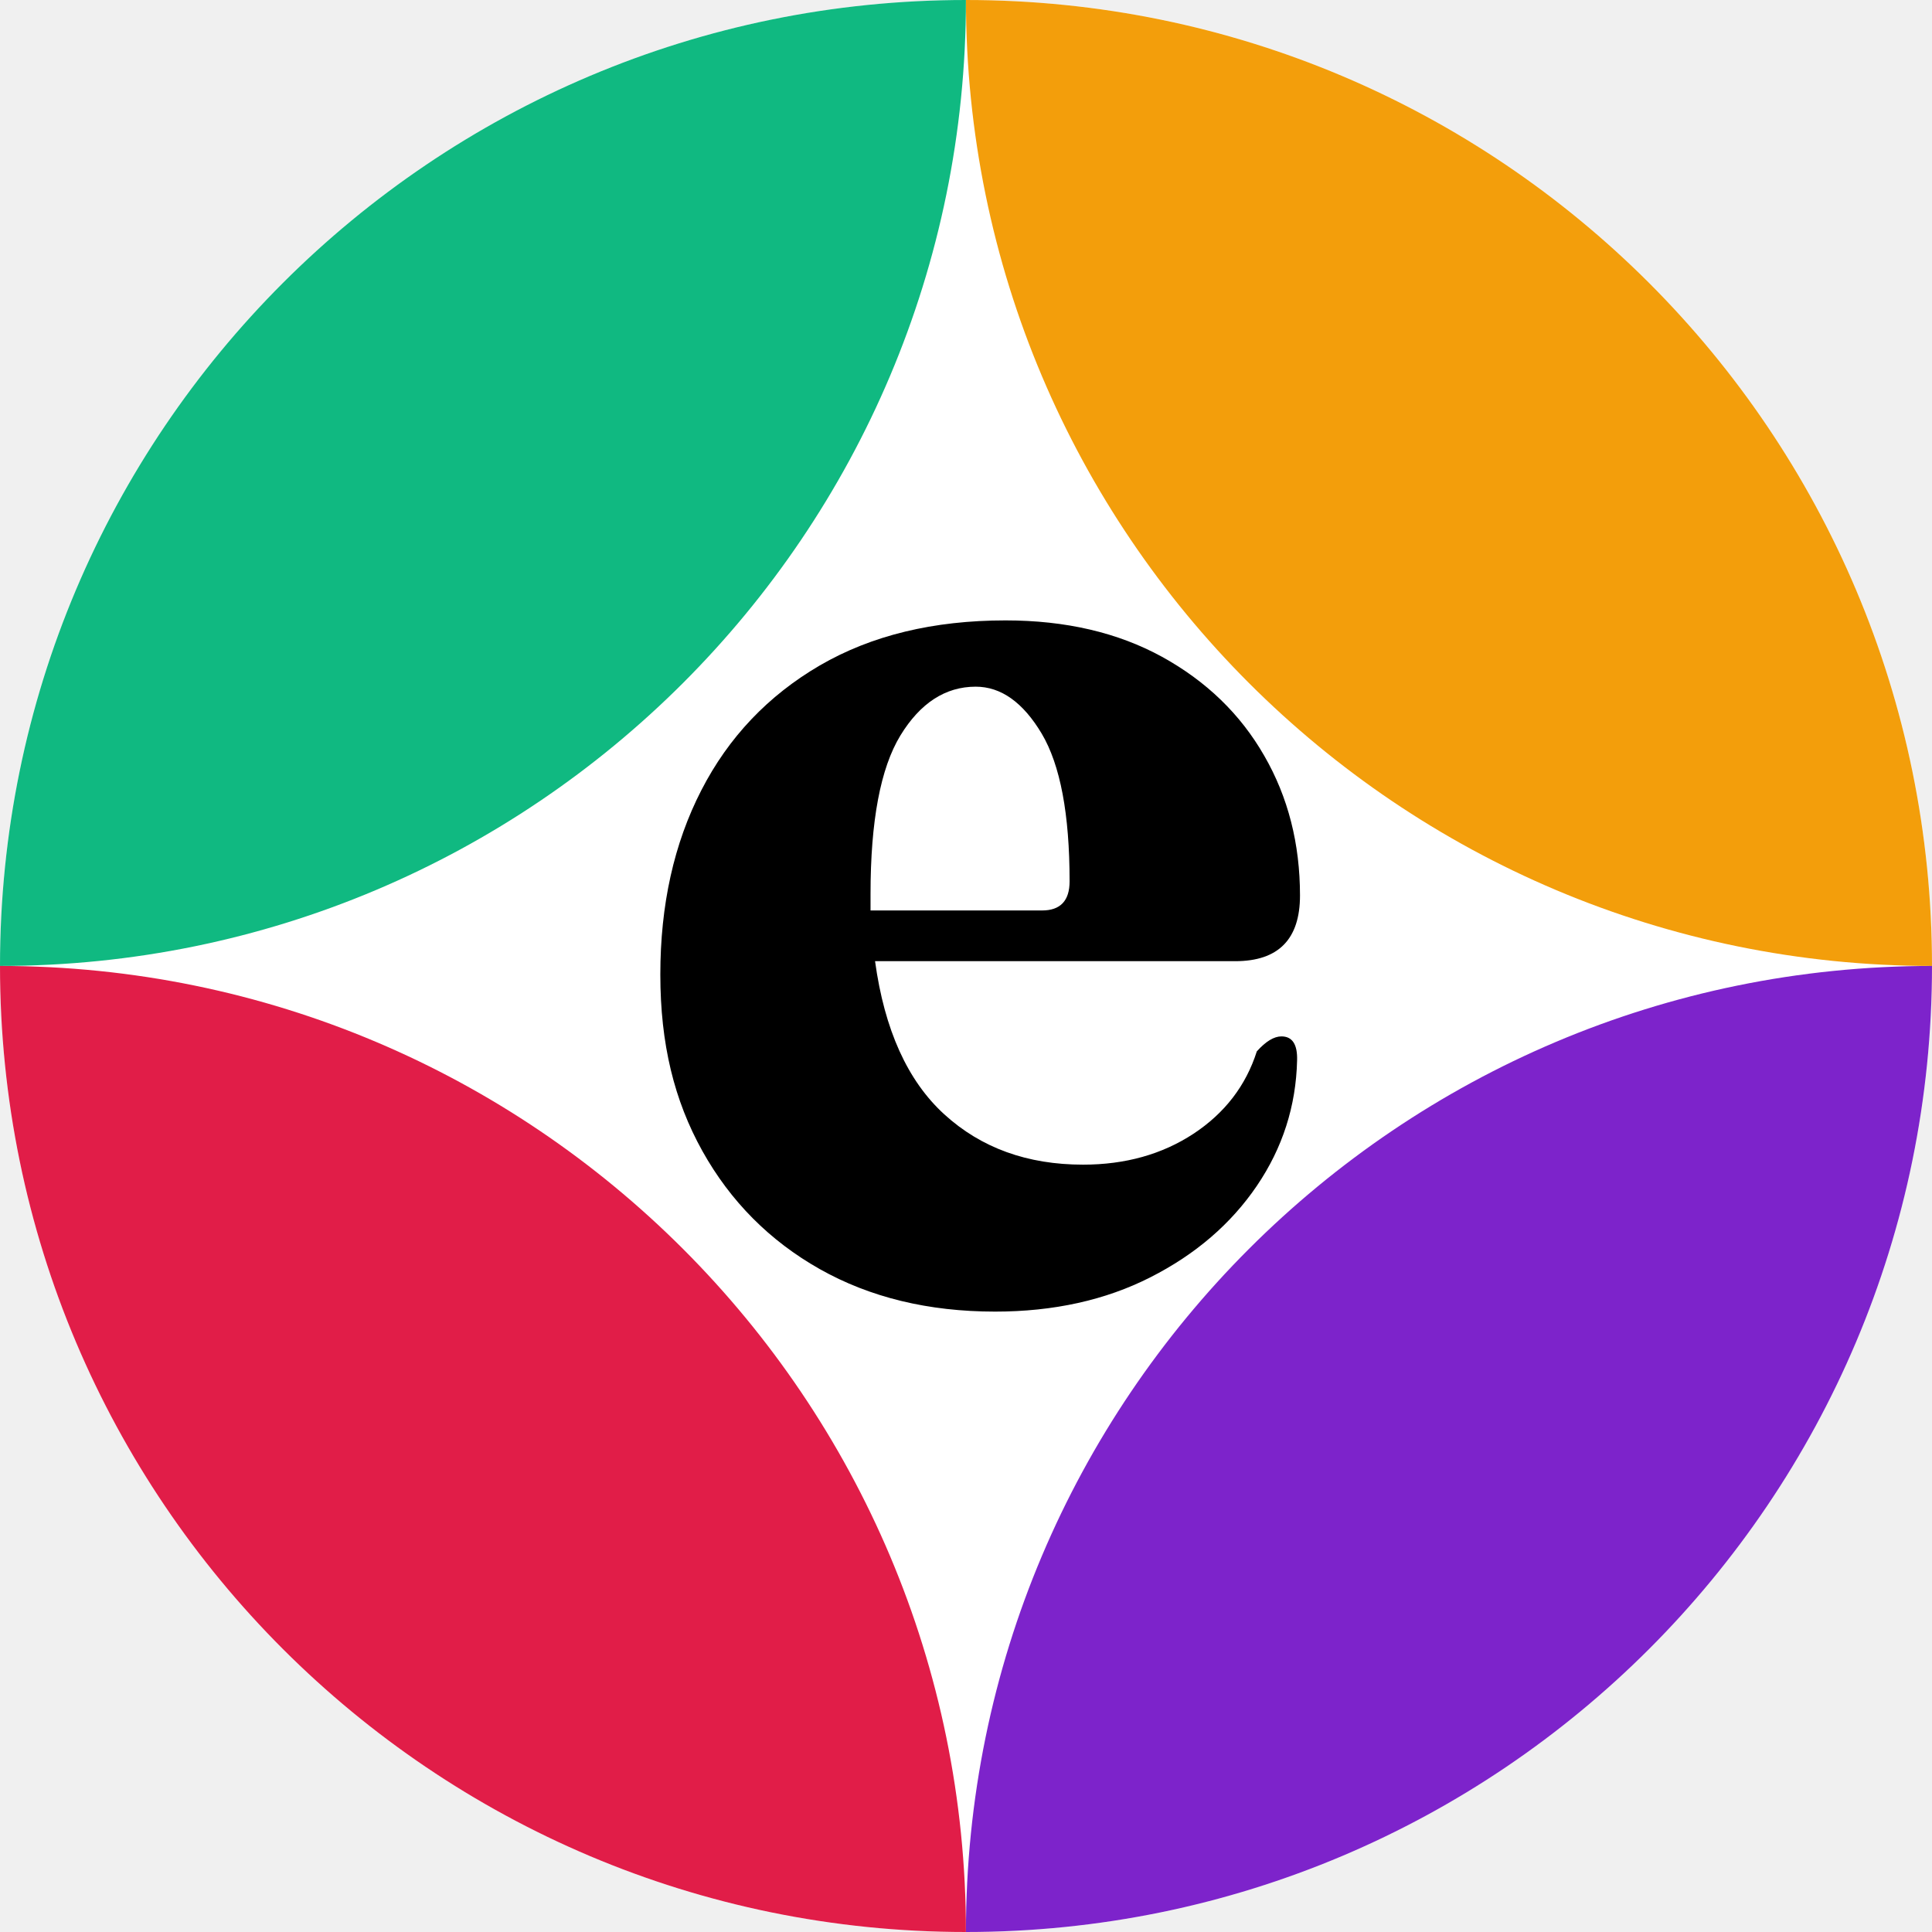
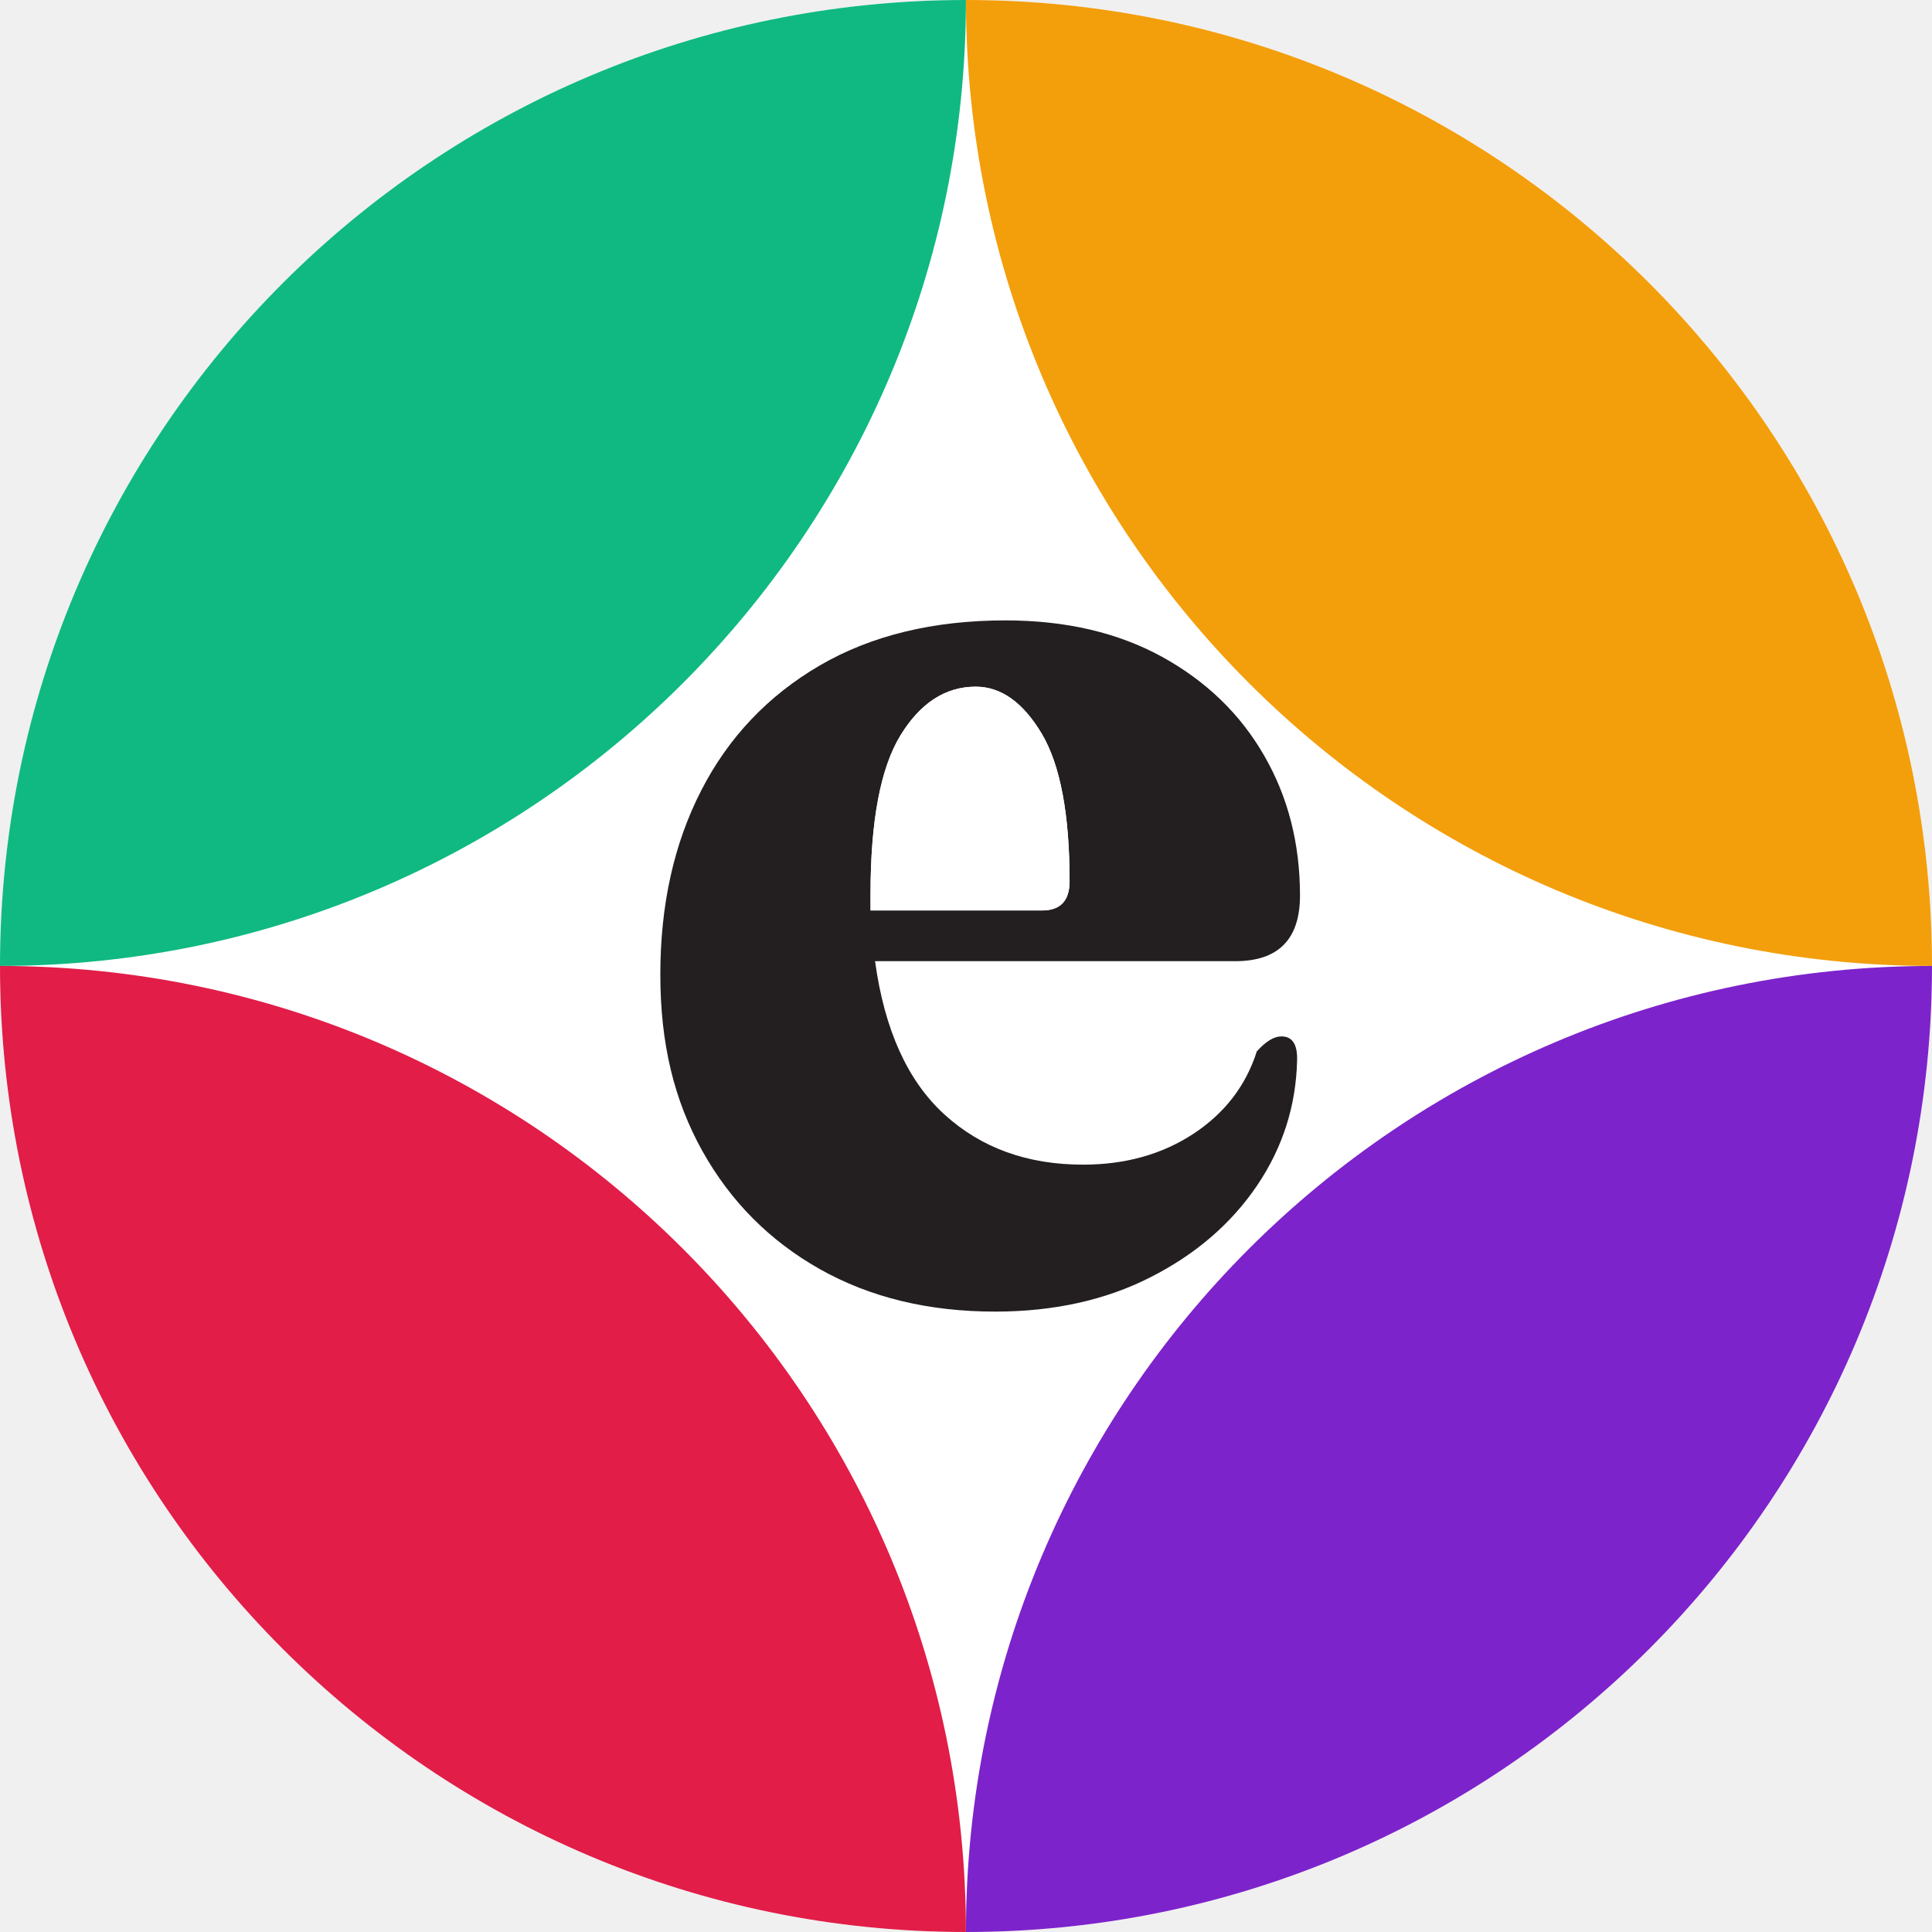
- <svg xmlns="http://www.w3.org/2000/svg" viewBox="0 0 166.45 166.45" width="1000" height="1000">
-   <circle cx="83.225" cy="83.225" r="83.225" fill="#ffffff" />
-   <path fill="#10B981" d="M83.22,0 C37.26,0,0,37.26,0,83.22 C45.96,83.22,83.22,45.96,83.22,0 Z" />
-   <path fill="#F39E0B" d="M83.22,0 C129.19,0,166.45,37.26,166.45,83.22 C120.49,83.22,83.22,45.96,83.22,0 Z" />
-   <path fill="#E11D48" d="M0,83.22 C0,129.19,37.26,166.45,83.22,166.45 C83.22,120.49,45.96,83.22,0,83.22 Z" />
-   <path fill="#7D23CB" d="M166.45,83.22 C166.45,129.19,129.19,166.45,83.22,166.45 C83.22,120.49,120.49,83.22,166.45,83.22 Z" />
-   <path fill="#000000" d="M111.75,91.35c.04-1.37-.41-2.06-1.35-2.06-.64,0-1.35.43-2.12,1.29-.94,2.95-2.76,5.32-5.46,7.1-2.7,1.77-5.87,2.66-9.51,2.66-4.8,0-8.78-1.44-11.95-4.33-3.17-2.89-5.16-7.29-5.97-13.2h31.03c3.72,0,5.58-1.89,5.58-5.66,0-4.45-1.02-8.47-3.08-12.04-2.05-3.58-4.99-6.42-8.8-8.52-3.81-2.09-8.31-3.14-13.49-3.14-6.21,0-11.54,1.29-16,3.88-4.45,2.6-7.86,6.18-10.21,10.76-2.36,4.59-3.53,9.88-3.53,15.87s1.2,10.85,3.62,15.2c2.42,4.34,5.8,7.74,10.12,10.18,4.33,2.44,9.36,3.66,15.1,3.66,5.05,0,9.52-.99,13.39-2.96,3.88-1.97,6.93-4.59,9.16-7.87,2.22-3.27,3.38-6.88,3.47-10.82ZM75,77.02c0-6.29.86-10.84,2.57-13.65,1.71-2.8,3.88-4.21,6.49-4.21,2.18,0,4.08,1.35,5.69,4.05,1.6,2.7,2.4,6.94,2.4,12.72,0,1.67-.79,2.51-2.37,2.51h-14.78v-1.42Z" />
+ <svg xmlns="http://www.w3.org/2000/svg" version="1.1" width="1000" height="1000">
+   <style>
+     #light-icon {
+       display: inline;
+     }
+     #dark-icon {
+       display: none;
+     }
+ 
+     @media (prefers-color-scheme: dark) {
+       #light-icon {
+         display: none;
+       }
+       #dark-icon {
+         display: inline;
+       }
+     }
+   </style>
+   <g id="light-icon">
+     <svg version="1.1" width="1000" height="1000">
+       <g clip-path="url(#SvgjsClipPath1218)">
+         <rect width="1000" height="1000" fill="#ffffff" />
+         <g transform="matrix(6.00781,0,0,6.00781,0,0)">
+           <svg id="Layer_2" data-name="Layer 2" viewBox="0 0 166.45 166.45" width="166.45" height="166.45">
+             <defs>
+               <style>
+       .cls-1 {
+         fill: #fff;
+       }
+ 
+       .cls-2 {
+         fill: #7d23cb;
+       }
+ 
+       .cls-3 {
+         fill: #f39e0b;
+       }
+ 
+       .cls-4 {
+         fill: #231f20;
+       }
+ 
+       .cls-5 {
+         fill: #10b981;
+       }
+ 
+       .cls-6 {
+         fill: #e11d48;
+       }
+     </style>
+               <clipPath id="SvgjsClipPath1218">
+                 <rect width="1000" height="1000" x="0" y="0" rx="500" ry="500" />
+               </clipPath>
+             </defs>
+             <g id="Layer_1-2" data-name="Layer 1">
+               <g>
+                 <g>
+                   <path class="cls-1" d="M83.22,0c0,45.96-37.26,83.22-83.22,83.22,45.96,0,83.22,37.26,83.22,83.23,0-45.97,37.26-83.23,83.23-83.23-45.97,0-83.23-37.26-83.23-83.22ZM108.28,102.17c-2.23,3.28-5.28,5.9-9.16,7.87-3.87,1.97-8.34,2.96-13.39,2.96-5.74,0-10.77-1.22-15.1-3.66-4.32-2.44-7.7-5.84-10.12-10.18-2.42-4.35-3.62-9.42-3.62-15.2s1.17-11.28,3.53-15.87c2.35-4.58,5.76-8.16,10.21-10.76,4.46-2.59,9.79-3.88,16-3.88,5.18,0,9.68,1.05,13.49,3.14,3.81,2.1,6.75,4.94,8.8,8.52,2.06,3.57,3.08,7.59,3.08,12.04,0,3.77-1.86,5.66-5.58,5.66h-31.03c.81,5.91,2.8,10.31,5.97,13.2,3.17,2.89,7.15,4.33,11.95,4.33,3.64,0,6.81-.89,9.51-2.66,2.7-1.78,4.52-4.15,5.46-7.1.77-.86,1.48-1.29,2.12-1.29.94,0,1.39.69,1.35,2.06-.09,3.94-1.25,7.55-3.47,10.82Z" />
+                   <path class="cls-6" d="M83.22,166.45H0v-83.23c45.96,0,83.22,37.26,83.22,83.23Z" />
+                   <path class="cls-5" d="M83.22,0c0,45.96-37.26,83.22-83.22,83.22V0h83.22Z" />
+                 </g>
+                 <path class="cls-4" d="M110.4,89.29c-.64,0-1.35.43-2.12,1.29-.94,2.95-2.76,5.32-5.46,7.1-2.7,1.77-5.87,2.66-9.51,2.66-4.8,0-8.78-1.44-11.95-4.33-3.17-2.89-5.16-7.29-5.97-13.2h31.03c3.72,0,5.58-1.89,5.58-5.66,0-4.45-1.02-8.47-3.08-12.04-2.05-3.58-4.99-6.42-8.8-8.52-3.81-2.09-8.31-3.14-13.49-3.14-6.21,0-11.54,1.29-16,3.88-4.45,2.6-7.86,6.18-10.21,10.76-2.36,4.59-3.53,9.88-3.53,15.87s1.2,10.85,3.62,15.2c2.42,4.34,5.8,7.74,10.12,10.18,4.33,2.44,9.36,3.66,15.1,3.66,5.05,0,9.52-.99,13.39-2.96,3.88-1.97,6.93-4.59,9.16-7.87,2.22-3.27,3.38-6.88,3.47-10.82.04-1.37-.41-2.06-1.35-2.06ZM75,77.02c0-6.29.86-10.84,2.57-13.65,1.71-2.8,3.88-4.21,6.49-4.21,2.18,0,4.08,1.35,5.69,4.05,1.6,2.7,2.4,6.94,2.4,12.72,0,1.67-.79,2.51-2.37,2.51h-14.78v-1.42Z" />
+                 <path class="cls-1" d="M92.15,75.93c0,1.67-.79,2.51-2.37,2.51h-14.78v-1.42c0-6.29.86-10.84,2.57-13.65,1.71-2.8,3.88-4.21,6.49-4.21,2.18,0,4.08,1.35,5.69,4.05,1.6,2.7,2.4,6.94,2.4,12.72Z" />
+                 <path class="cls-3" d="M166.45,0v83.22c-45.97,0-83.23-37.26-83.23-83.22h83.23Z" />
+                 <path class="cls-2" d="M166.45,83.22v83.23h-83.23c0-45.97,37.26-83.23,83.23-83.23Z" />
+               </g>
+             </g>
+           </svg>
+         </g>
+       </g>
+     </svg>
+   </g>
+   <g id="dark-icon">
+     <svg version="1.1" width="1000" height="1000">
+       <g clip-path="url(#SvgjsClipPath1219)">
+         <rect width="1000" height="1000" fill="#ffffff" />
+         <g transform="matrix(6.00781,0,0,6.00781,0,0)">
+           <svg id="Layer_2" data-name="Layer 2" viewBox="0 0 166.45 166.45" width="166.45" height="166.45">
+             <defs>
+               <style>
+       .cls-1 {
+         fill: #fff;
+       }
+ 
+       .cls-2 {
+         fill: #7d23cb;
+       }
+ 
+       .cls-3 {
+         fill: #f39e0b;
+       }
+ 
+       .cls-4 {
+         fill: #231f20;
+       }
+ 
+       .cls-5 {
+         fill: #10b981;
+       }
+ 
+       .cls-6 {
+         fill: #e11d48;
+       }
+     </style>
+               <clipPath id="SvgjsClipPath1219">
+                 <rect width="1000" height="1000" x="0" y="0" rx="500" ry="500" />
+               </clipPath>
+             </defs>
+             <g id="Layer_1-2" data-name="Layer 1">
+               <g>
+                 <g>
+                   <path class="cls-1" d="M83.22,0c0,45.96-37.26,83.22-83.22,83.22,45.96,0,83.22,37.26,83.22,83.23,0-45.97,37.26-83.23,83.23-83.23-45.97,0-83.23-37.26-83.23-83.22ZM108.28,102.17c-2.23,3.28-5.28,5.9-9.16,7.87-3.87,1.97-8.34,2.96-13.39,2.96-5.74,0-10.77-1.22-15.1-3.66-4.32-2.44-7.7-5.84-10.12-10.18-2.42-4.35-3.62-9.42-3.62-15.2s1.17-11.28,3.53-15.87c2.35-4.58,5.76-8.16,10.21-10.76,4.46-2.59,9.79-3.88,16-3.88,5.18,0,9.68,1.05,13.49,3.14,3.81,2.1,6.75,4.94,8.8,8.52,2.06,3.57,3.08,7.59,3.08,12.04,0,3.77-1.86,5.66-5.58,5.66h-31.03c.81,5.91,2.8,10.31,5.97,13.2,3.17,2.89,7.15,4.33,11.95,4.33,3.64,0,6.81-.89,9.51-2.66,2.7-1.78,4.52-4.15,5.46-7.1.77-.86,1.48-1.29,2.12-1.29.94,0,1.39.69,1.35,2.06-.09,3.94-1.25,7.55-3.47,10.82Z" />
+                   <path class="cls-6" d="M83.22,166.45H0v-83.23c45.96,0,83.22,37.26,83.22,83.23Z" />
+                   <path class="cls-5" d="M83.22,0c0,45.96-37.26,83.22-83.22,83.22V0h83.22Z" />
+                 </g>
+                 <path class="cls-4" d="M110.4,89.29c-.64,0-1.35.43-2.12,1.29-.94,2.95-2.76,5.32-5.46,7.1-2.7,1.77-5.87,2.66-9.51,2.66-4.8,0-8.78-1.44-11.95-4.33-3.17-2.89-5.16-7.29-5.97-13.2h31.03c3.72,0,5.58-1.89,5.58-5.66,0-4.45-1.02-8.47-3.08-12.04-2.05-3.58-4.99-6.42-8.8-8.52-3.81-2.09-8.31-3.14-13.49-3.14-6.21,0-11.54,1.29-16,3.88-4.45,2.6-7.86,6.18-10.21,10.76-2.36,4.59-3.53,9.88-3.53,15.87s1.2,10.85,3.62,15.2c2.42,4.34,5.8,7.74,10.12,10.18,4.33,2.44,9.36,3.66,15.1,3.66,5.05,0,9.52-.99,13.39-2.96,3.88-1.97,6.93-4.59,9.16-7.87,2.22-3.27,3.38-6.88,3.47-10.82.04-1.37-.41-2.06-1.35-2.06ZM75,77.02c0-6.29.86-10.84,2.57-13.65,1.71-2.8,3.88-4.21,6.49-4.21,2.18,0,4.08,1.35,5.69,4.05,1.6,2.7,2.4,6.94,2.4,12.72,0,1.67-.79,2.51-2.37,2.51h-14.78v-1.42Z" />
+                 <path class="cls-1" d="M92.15,75.93c0,1.67-.79,2.51-2.37,2.51h-14.78v-1.42c0-6.29.86-10.84,2.57-13.65,1.71-2.8,3.88-4.21,6.49-4.21,2.18,0,4.08,1.35,5.69,4.05,1.6,2.7,2.4,6.94,2.4,12.72Z" />
+                 <path class="cls-3" d="M166.45,0v83.22c-45.97,0-83.23-37.26-83.23-83.22h83.23Z" />
+                 <path class="cls-2" d="M166.45,83.22v83.23h-83.23c0-45.97,37.26-83.23,83.23-83.23Z" />
+               </g>
+             </g>
+           </svg>
+         </g>
+       </g>
+     </svg>
+   </g>
</svg>
